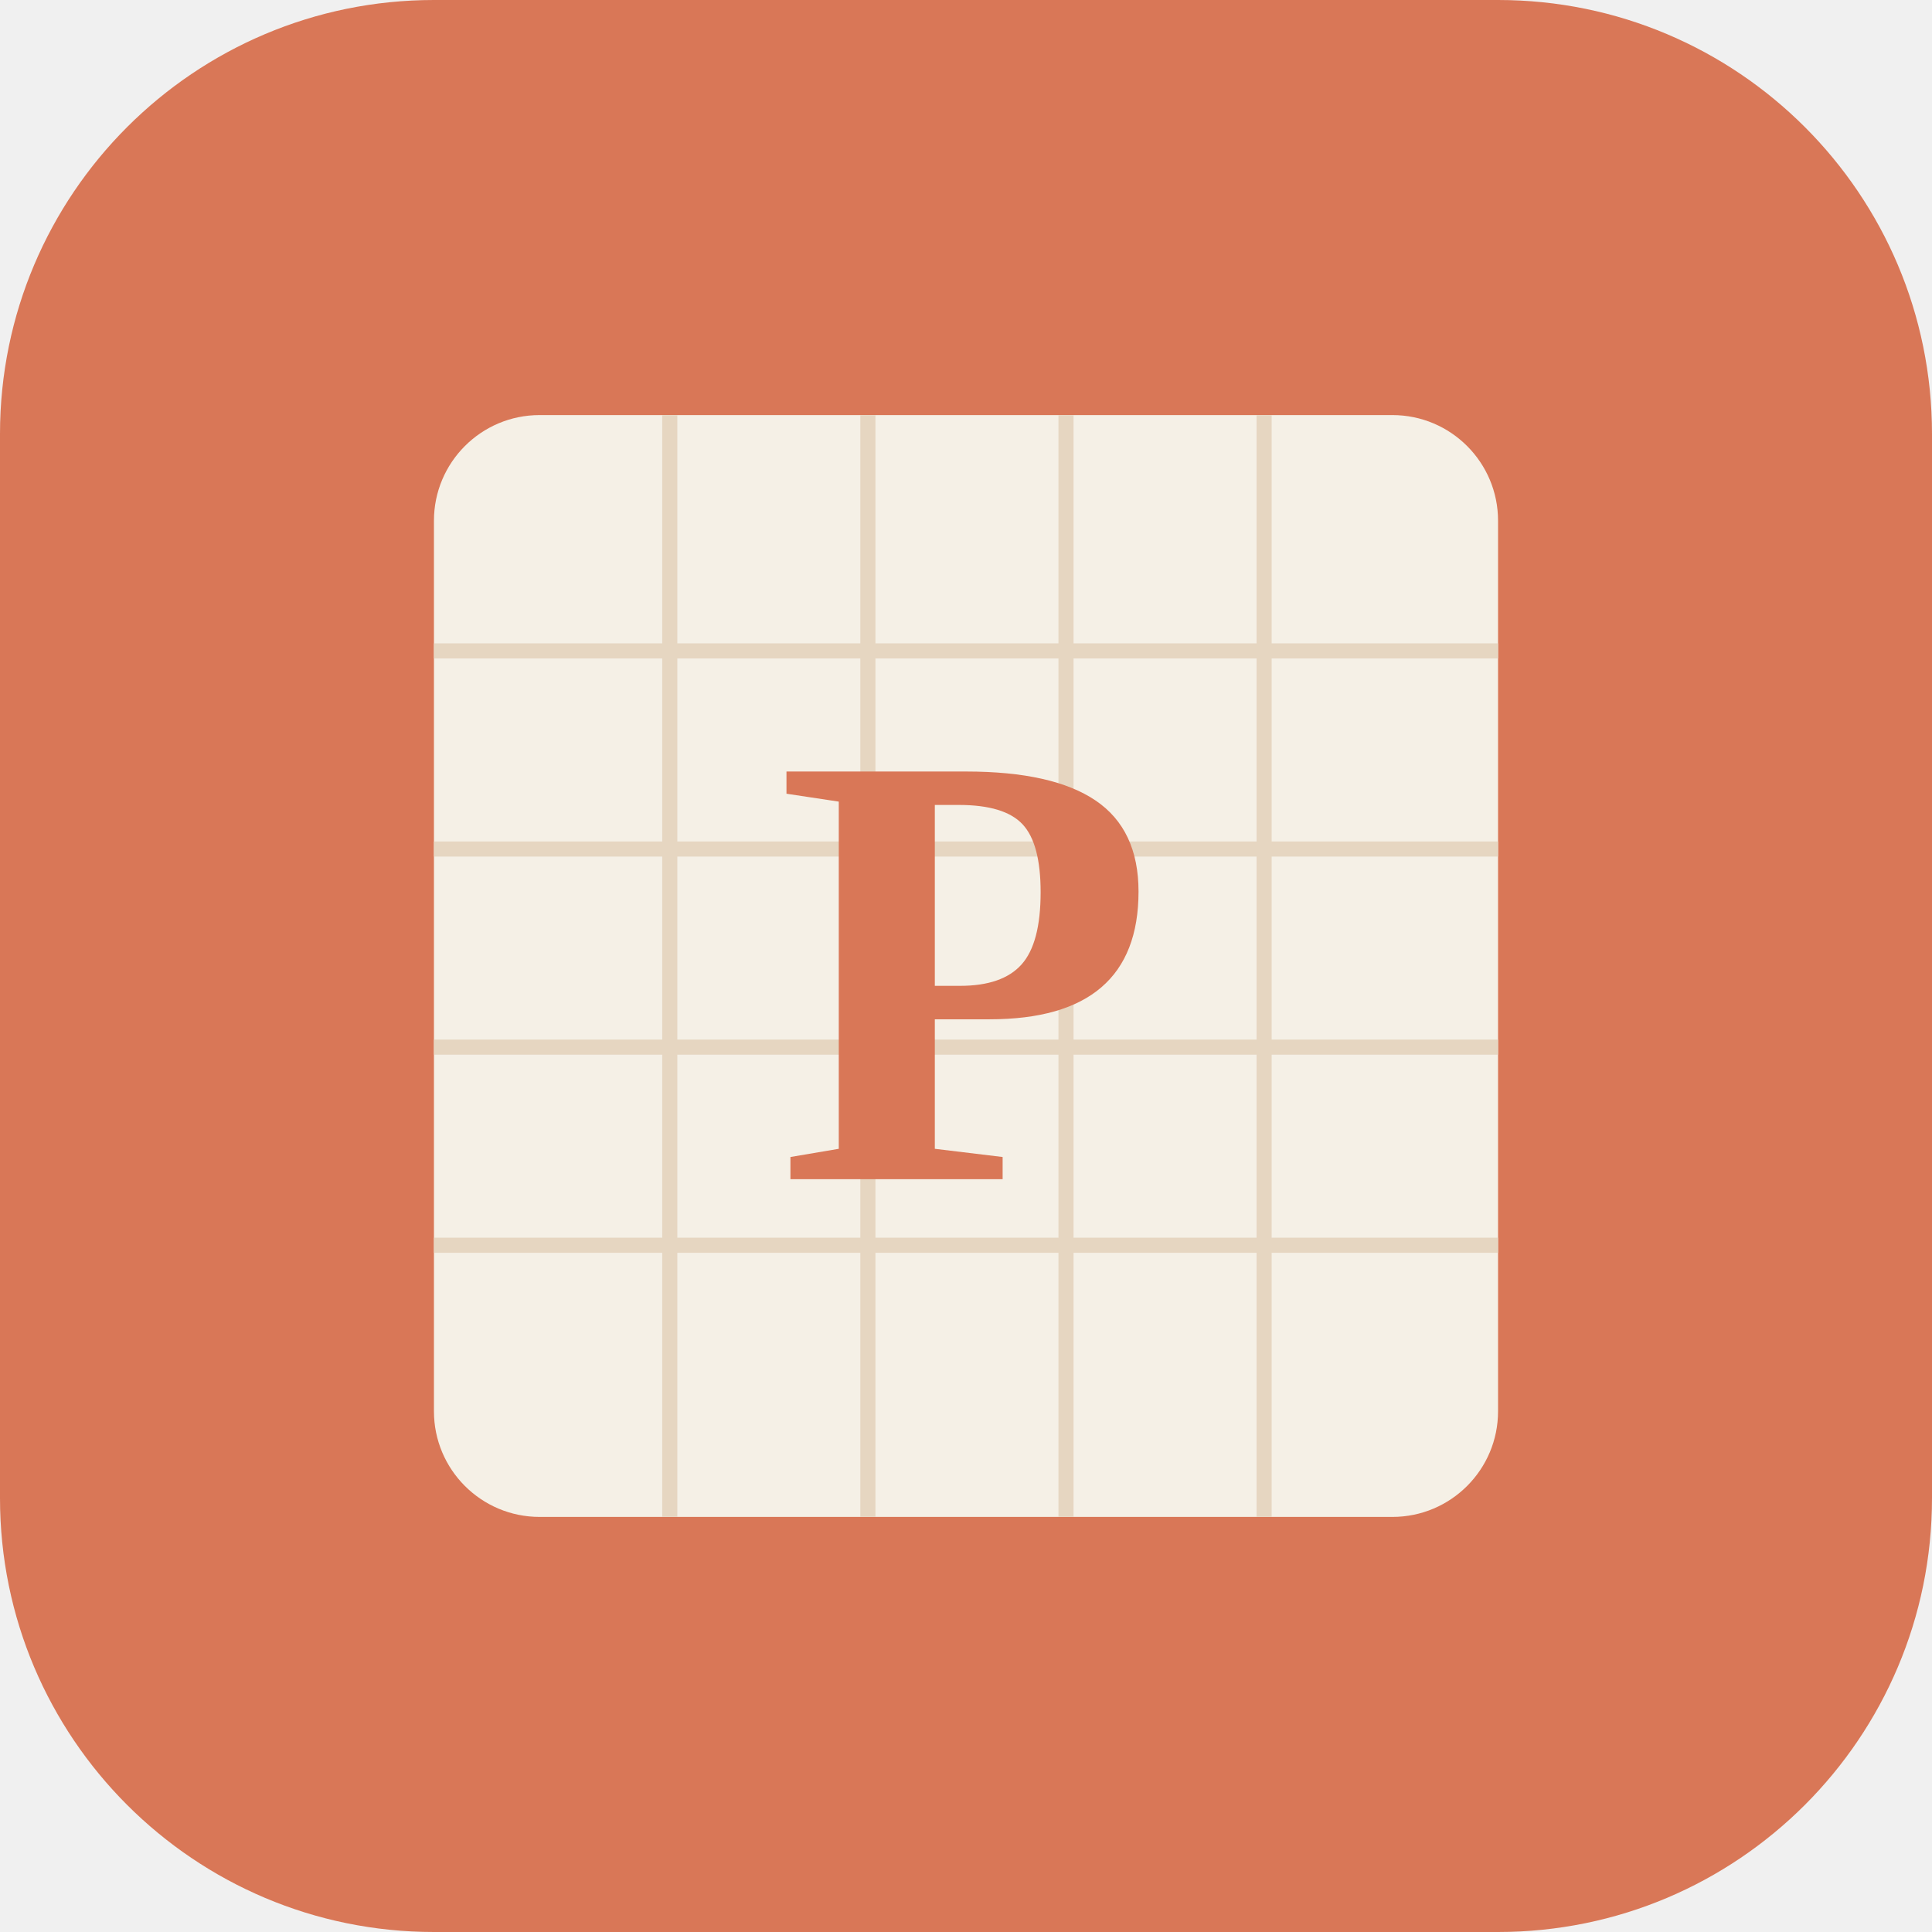
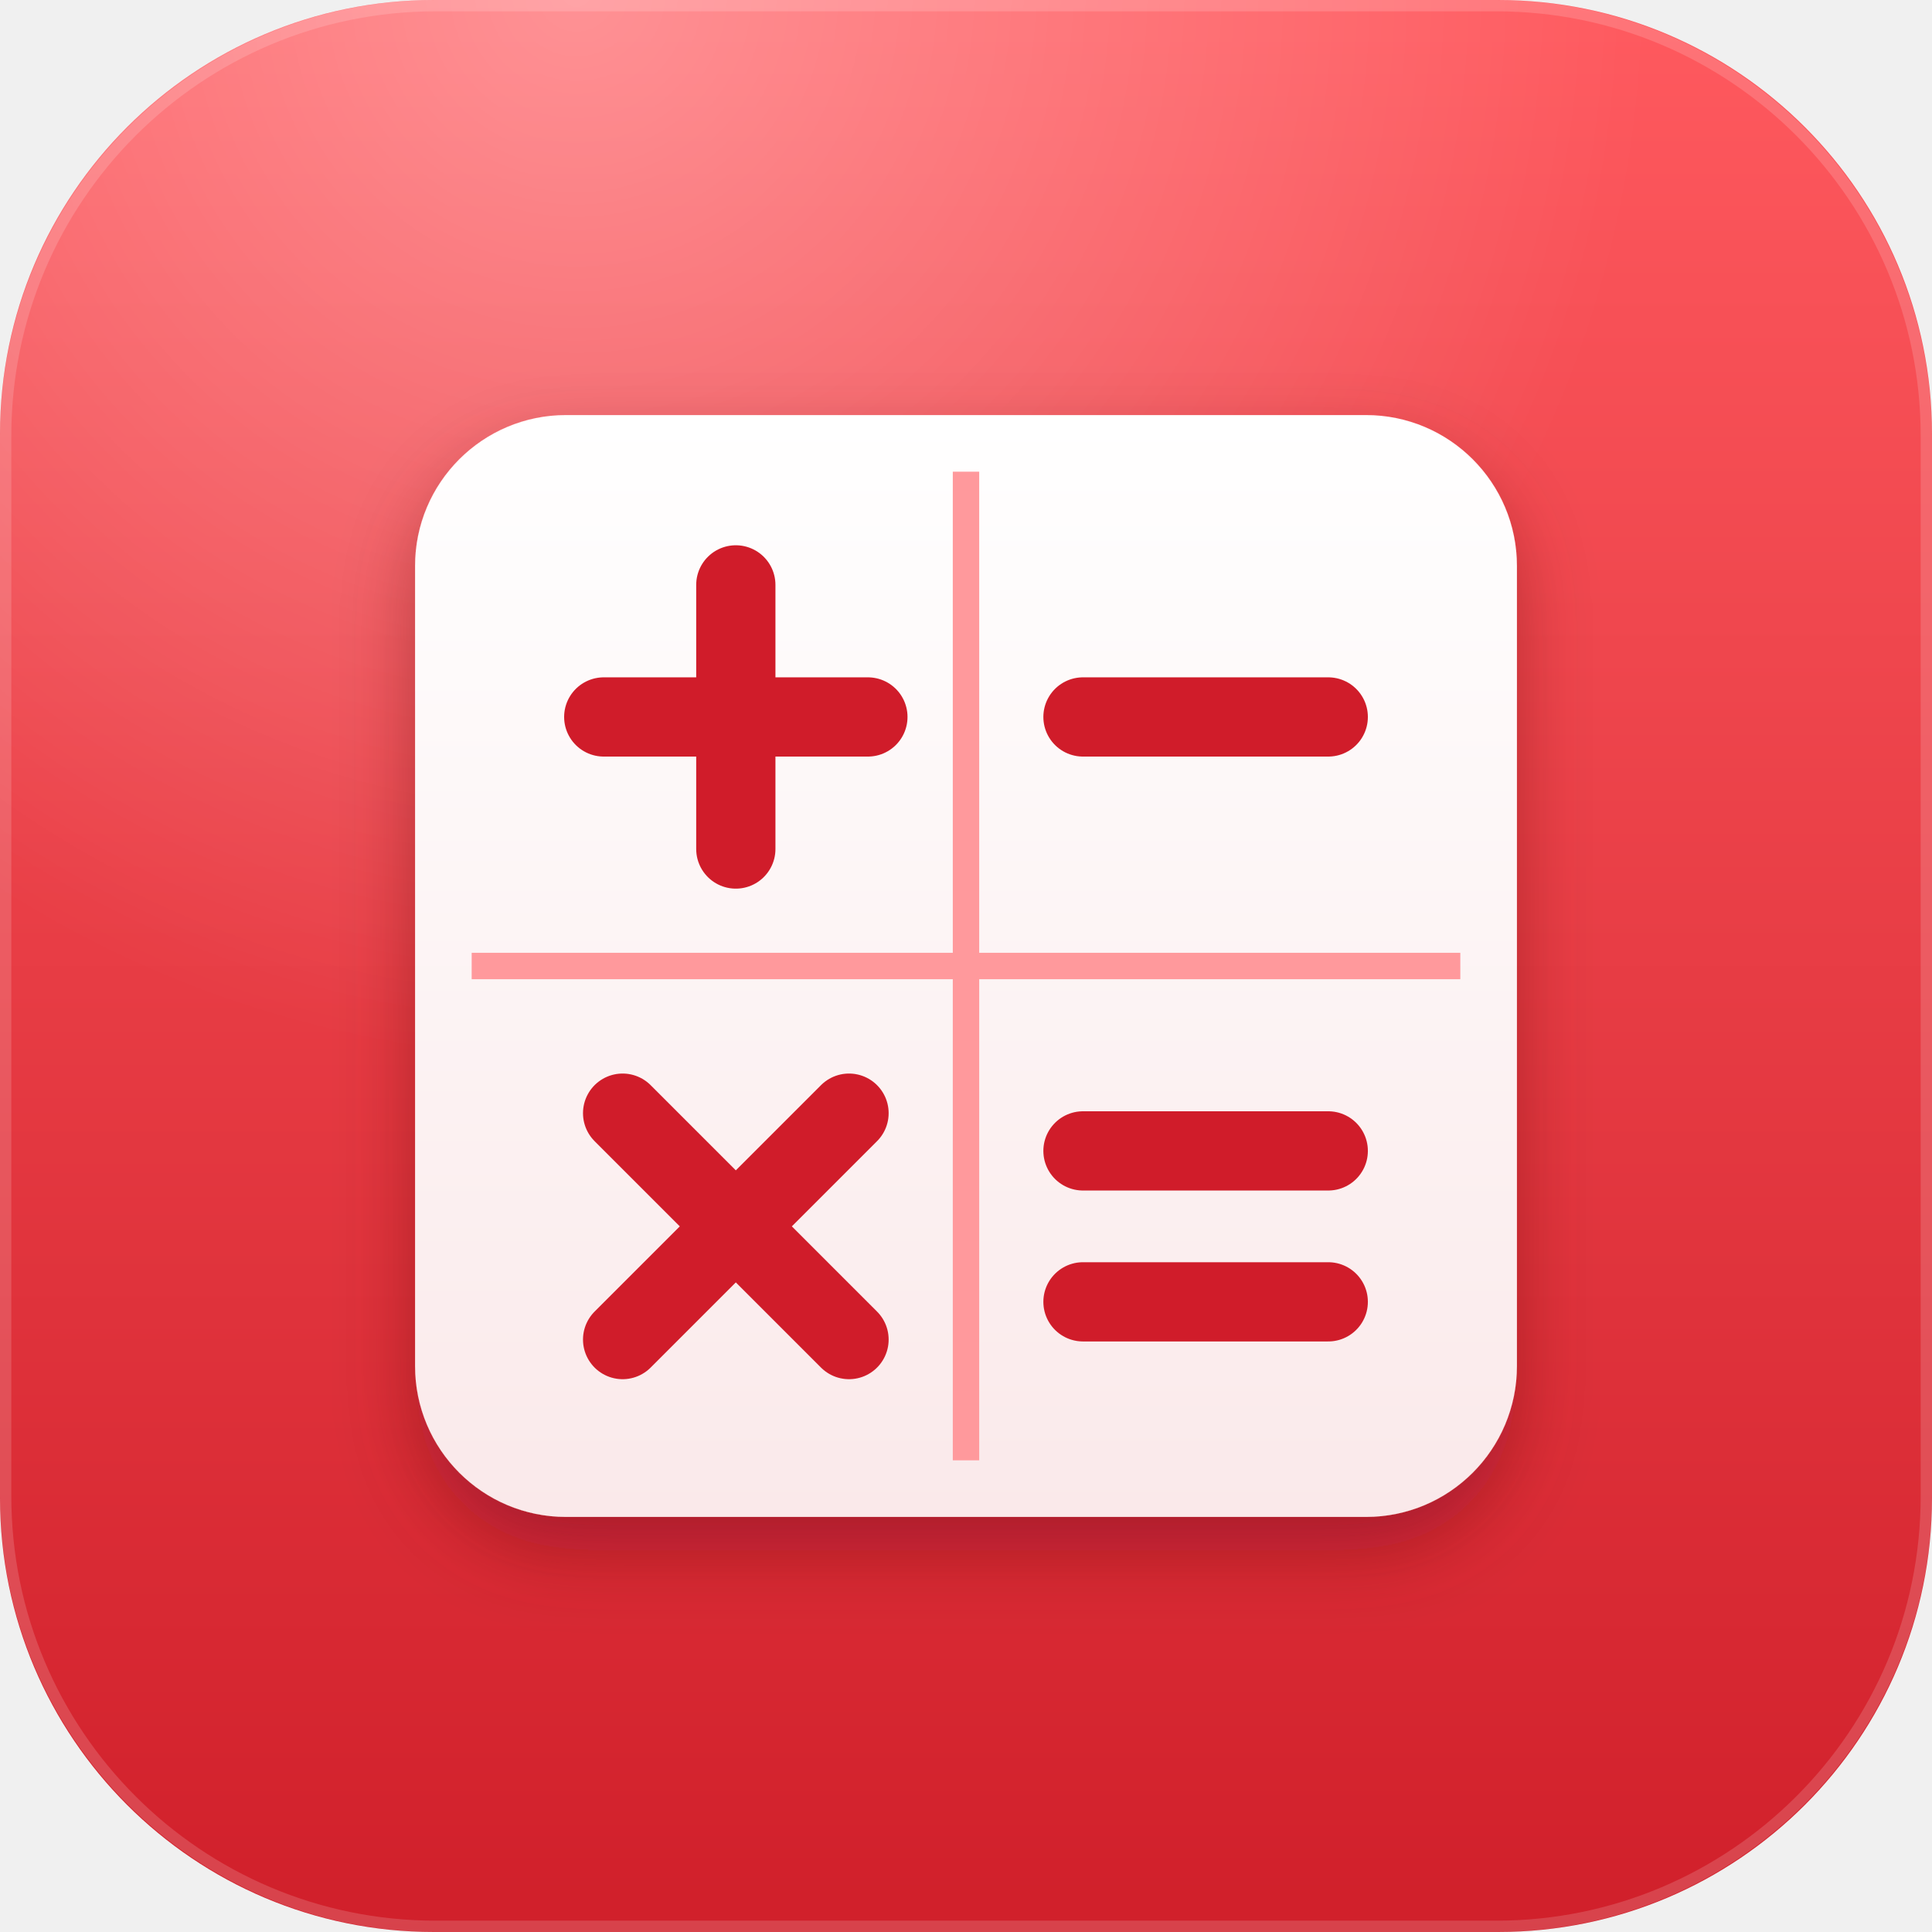
<svg xmlns="http://www.w3.org/2000/svg" viewBox="0 0 1024 1024">
-   <rect width="1024" height="1024" rx="230" fill="#D97757" />
-   <rect x="230" y="220" width="564" height="584" rx="56" fill="#F5F0E6" />
-   <path d="M355 220v584M230 345h564" stroke="#E6D6C1" stroke-width="8" />
-   <path d="M460 220v584M230 450h564" stroke="#E6D6C1" stroke-width="8" />
-   <path d="M565 220v584M230 555h564" stroke="#E6D6C1" stroke-width="8" />
-   <path d="M670 220v584M230 660h564" stroke="#E6D6C1" stroke-width="8" />
-   <text x="512" y="625" text-anchor="middle" font-family="Georgia,'Times New Roman',serif" font-weight="700" font-size="330" fill="#D97757">P</text>
+   <defs>
+     <linearGradient id="a26-bg" x1="0" y1="0" x2="0" y2="1">
+       <stop offset="0" stop-color="#FF5A5F" />
+       <stop offset="1" stop-color="#D01F2A" />
+     </linearGradient>
+     <radialGradient id="a26-hl" cx=".3" cy="0" r="1">
+       <stop offset="0" stop-color="#fff" stop-opacity=".34" />
+       <stop offset=".55" stop-color="#fff" stop-opacity="0" />
+     </radialGradient>
+     <linearGradient id="a26-fg" x1="0" y1="0" x2="0" y2="1">
+       <stop offset="0" stop-color="#FFFFFF" />
+       <stop offset="1" stop-color="#FAE9EA" />
+     </linearGradient>
+     <filter id="a26-sh" x="-20%" y="-20%" width="140%" height="150%">
+       <feDropShadow dx="0" dy="18" stdDeviation="20" flood-color="#5E0E13" flood-opacity=".38" />
+     </filter>
+   </defs>
+   <rect width="1024" height="1024" rx="230" fill="url(#a26-bg)" />
+   <rect width="1024" height="1024" rx="230" fill="url(#a26-hl)" />
+   <g filter="url(#a26-sh)">
+     <rect x="220" y="220" width="584" height="584" rx="80" fill="url(#a26-fg)" />
+     <g stroke="#D01F2A" stroke-width="42" stroke-linecap="round">
+       <path d="M320 380h140M390 310v140M574 380h130M330 590l120 120M450 590L330 710M574 610h130M574 690h130" />
+     </g>
+     <path d="M512 250v524M250 512h524" stroke="#FF999C" stroke-width="14" />
+   </g>
+   <rect x="3" y="3" width="1018" height="1018" rx="228" fill="none" stroke="#fff" stroke-opacity=".16" stroke-width="6" />
</svg>
